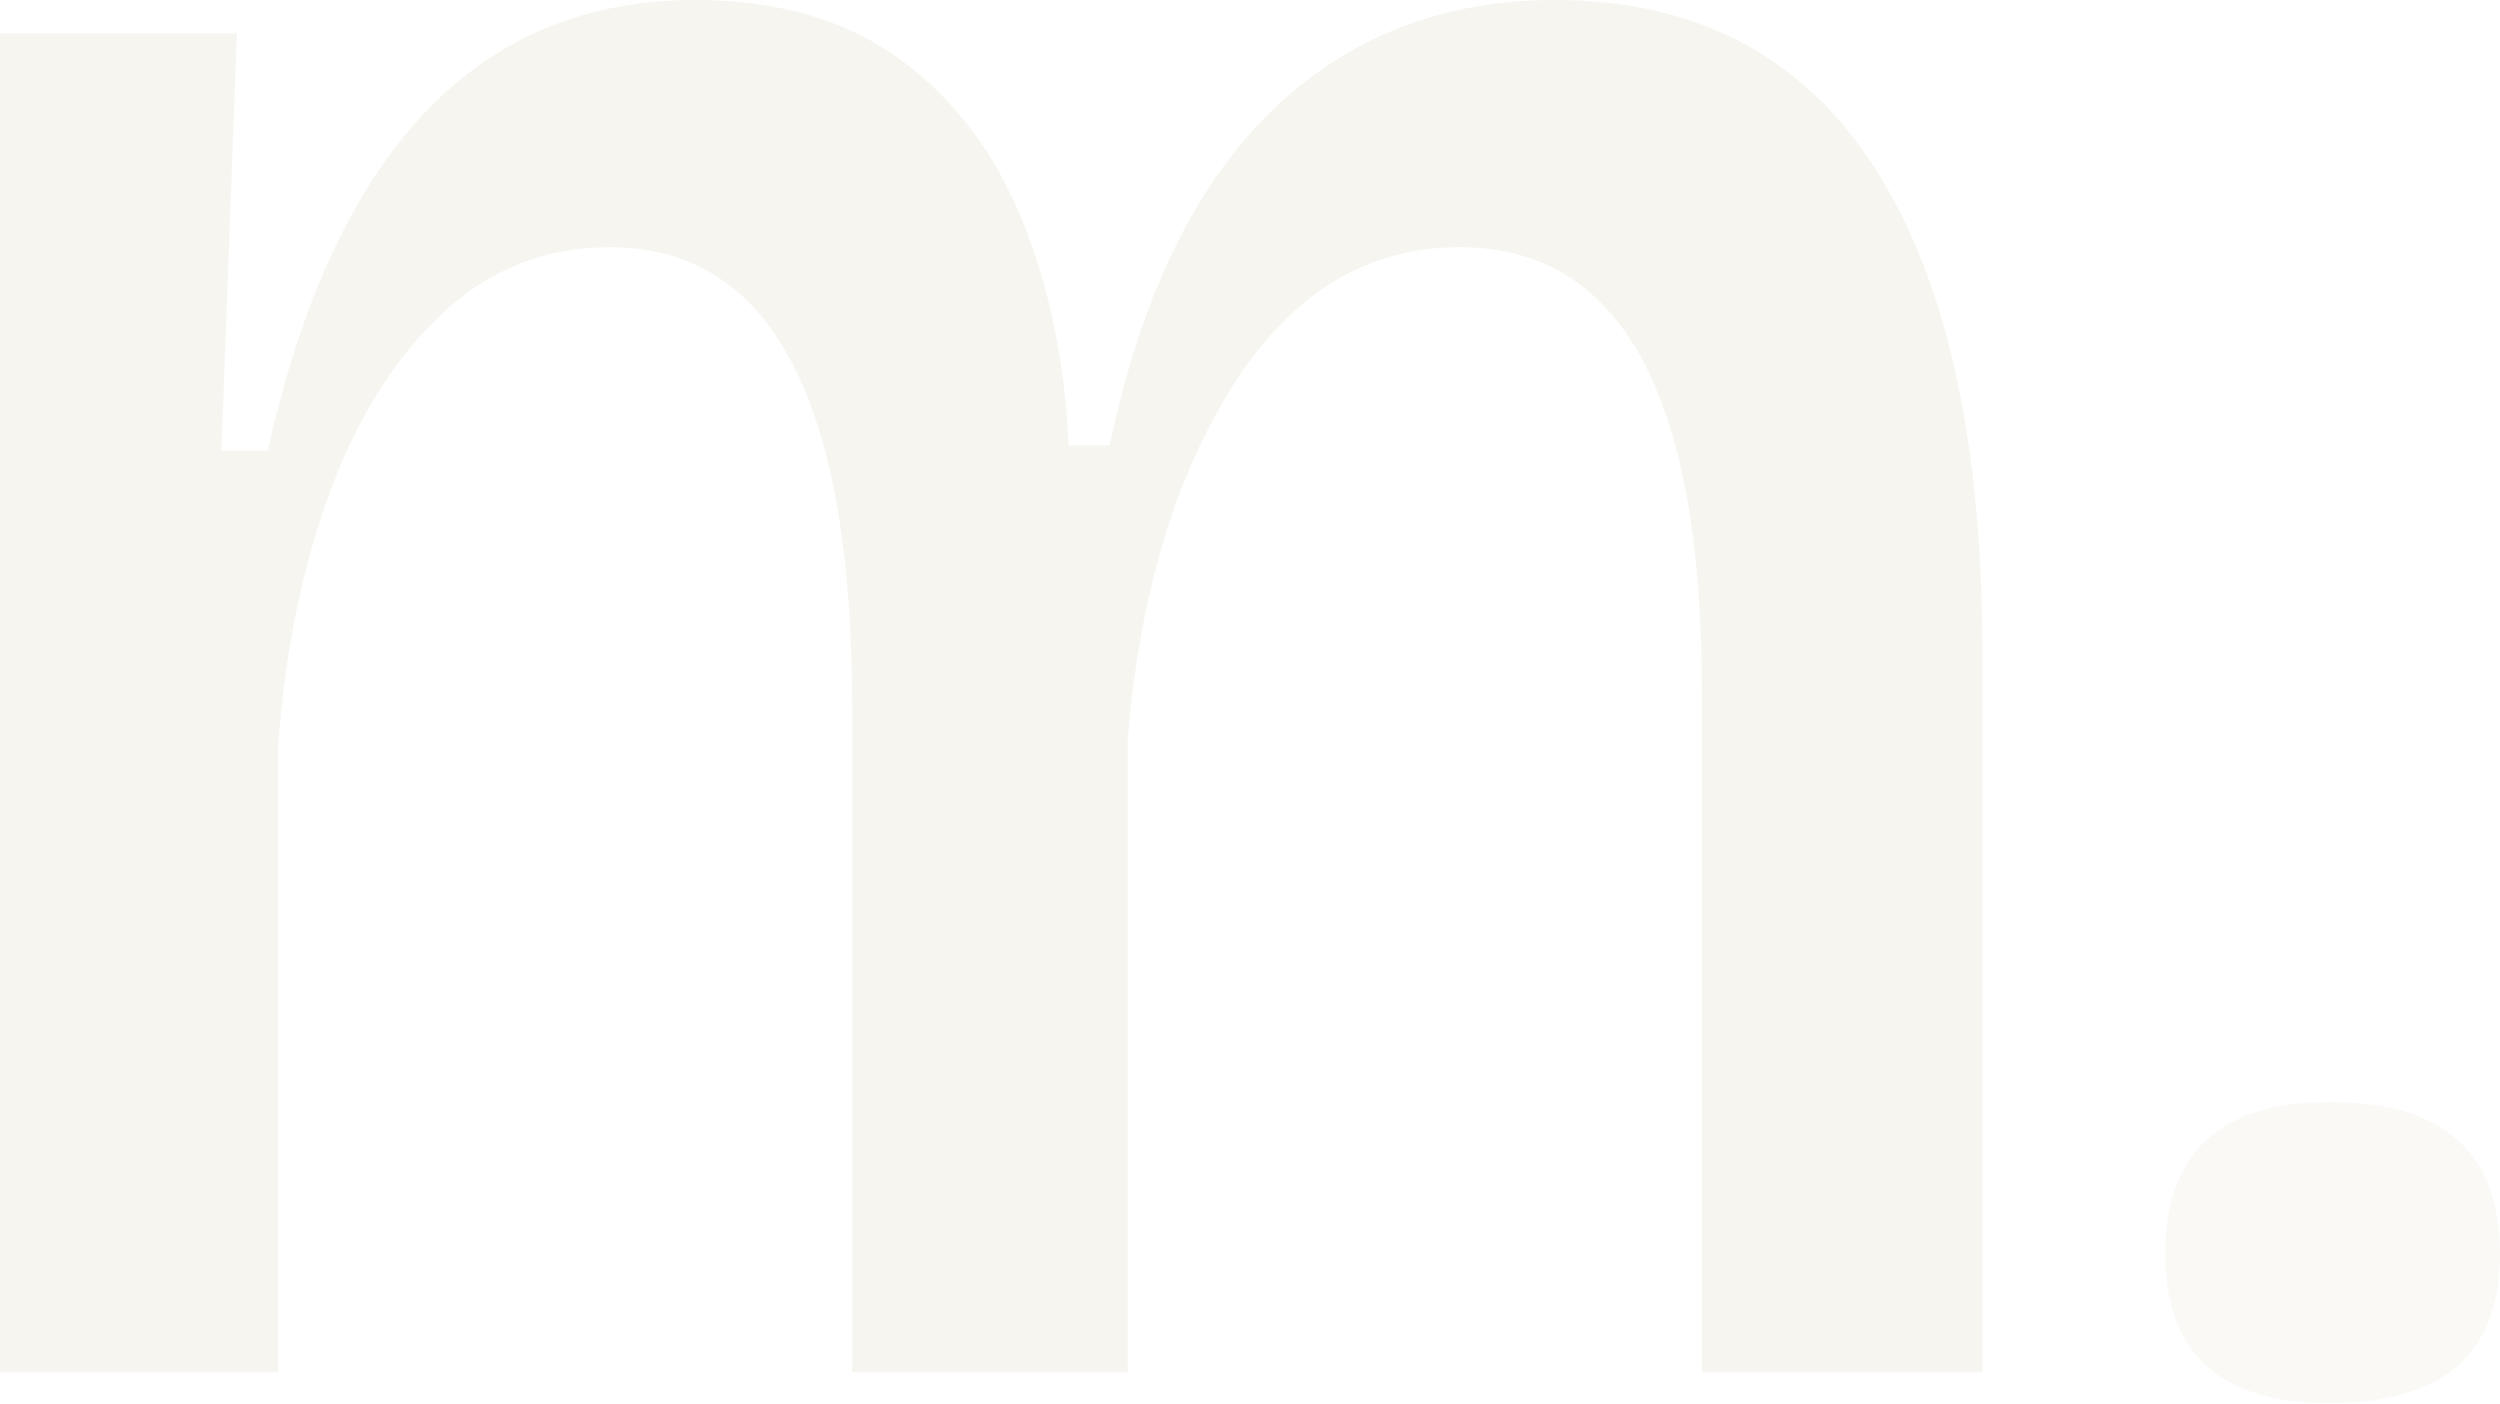
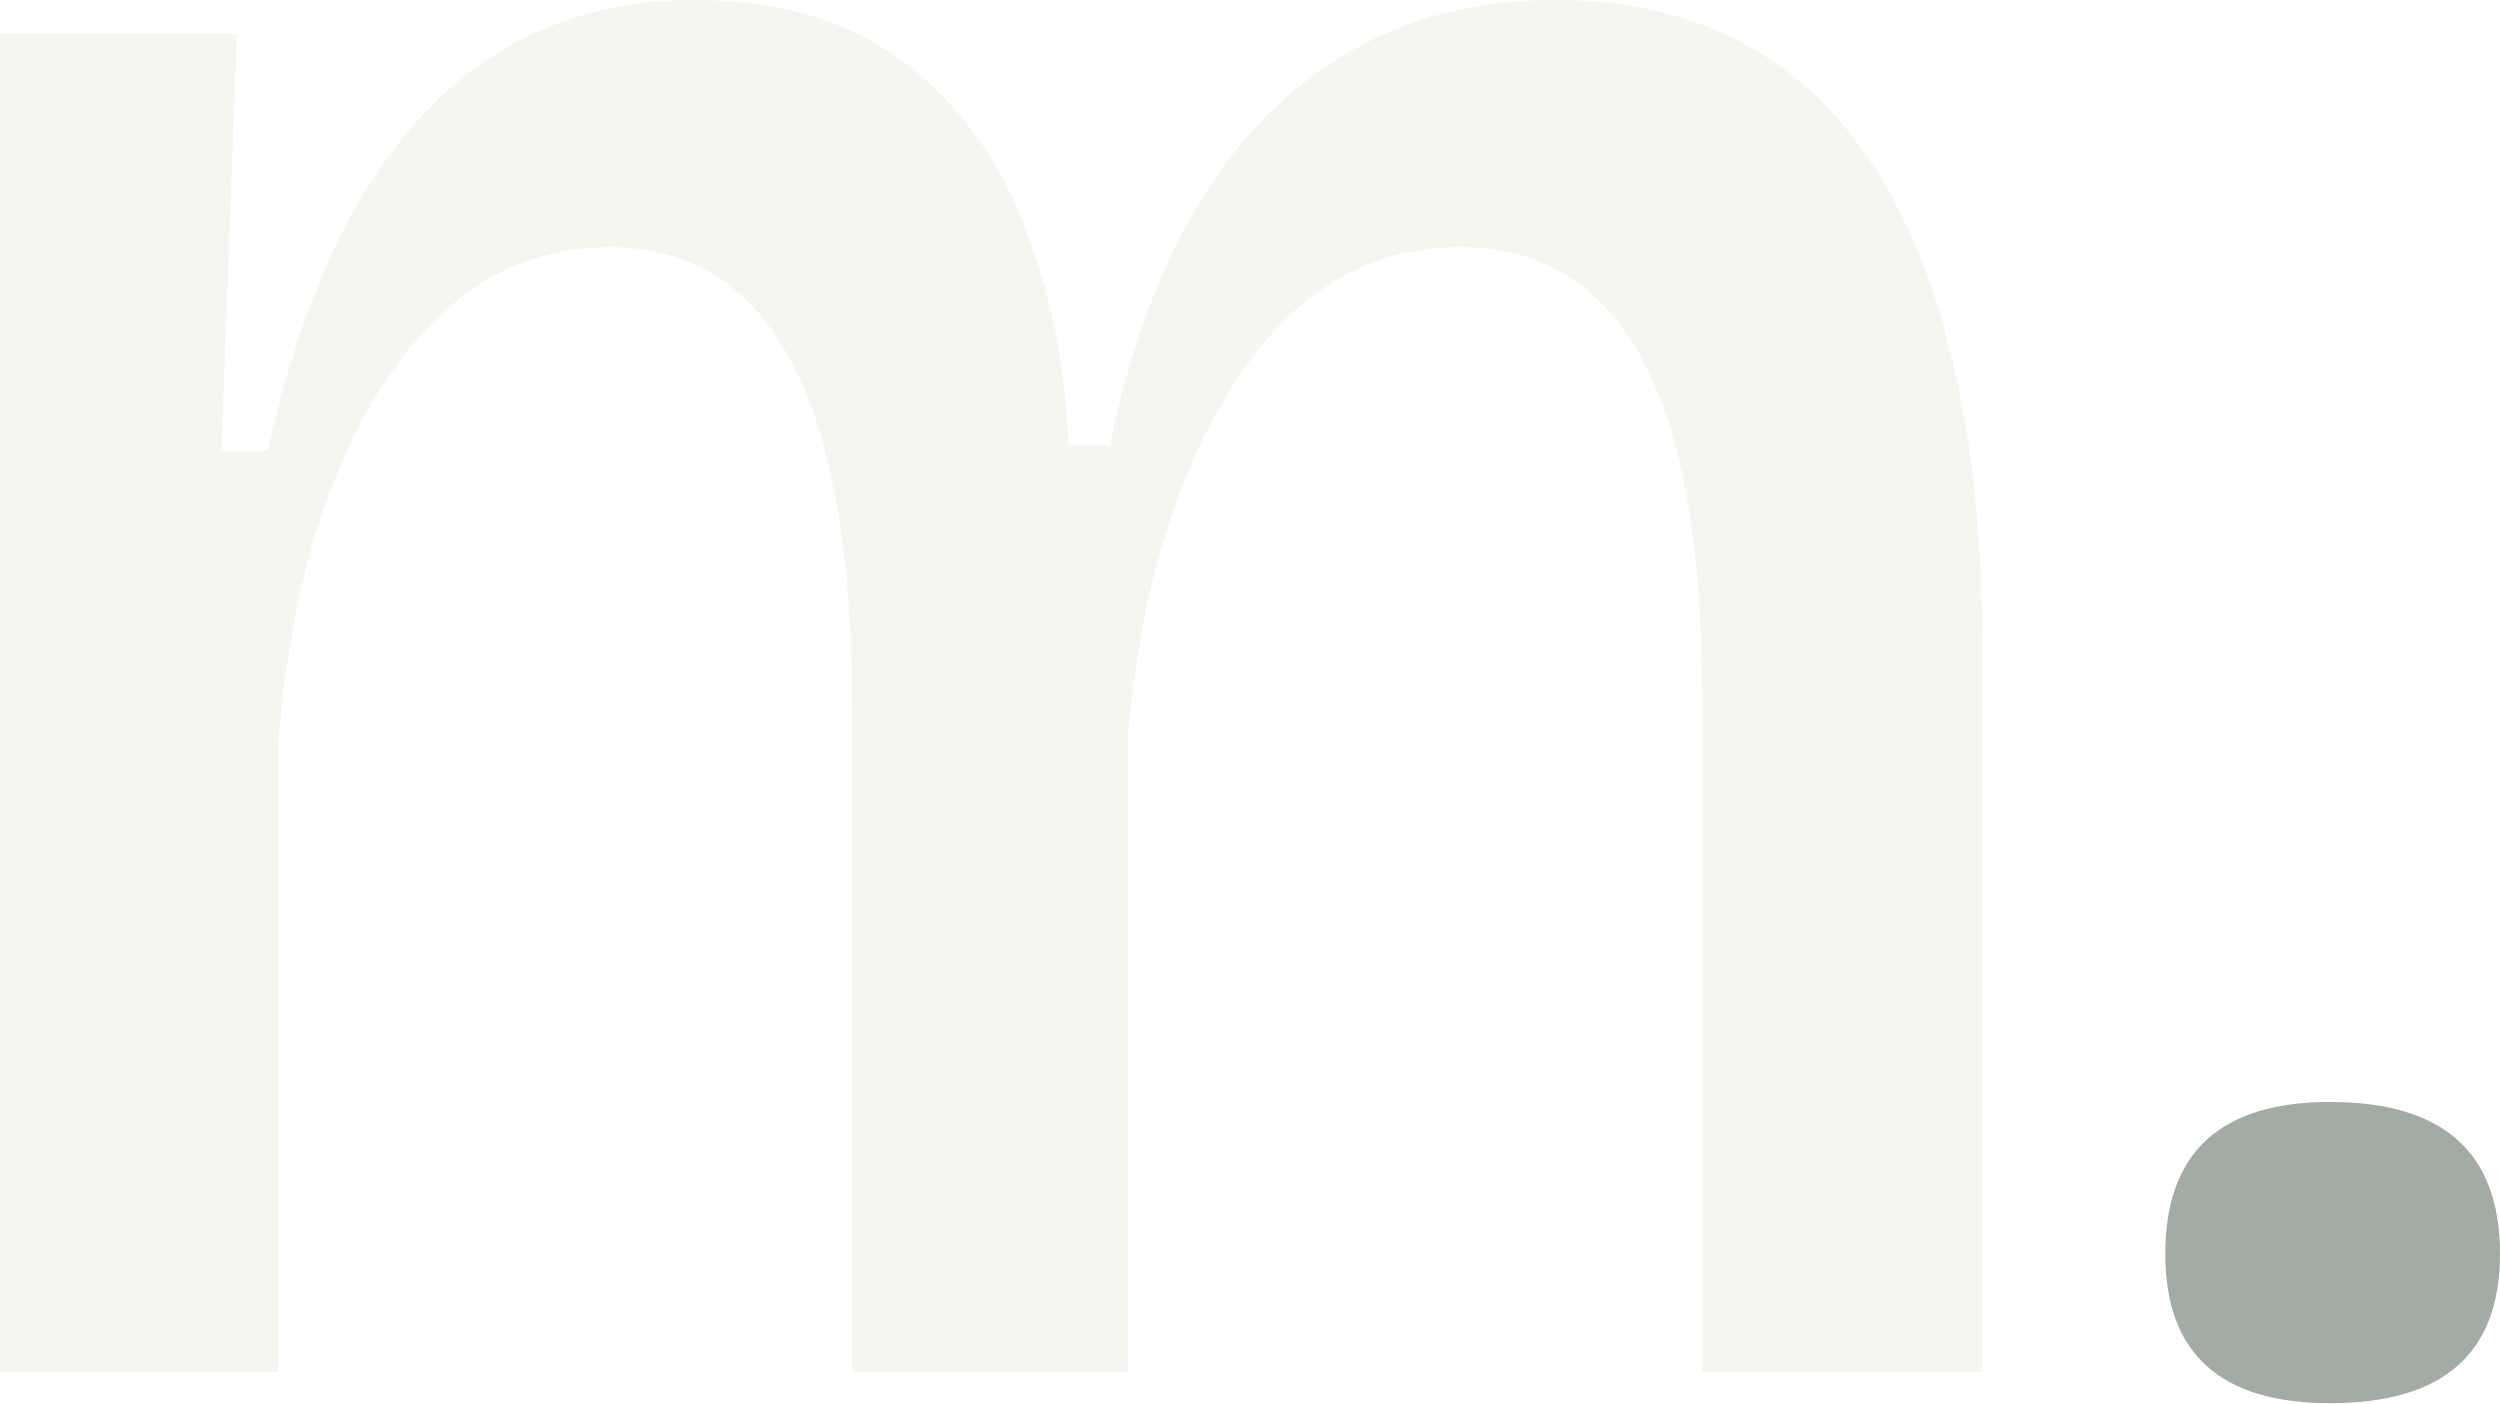
<svg xmlns="http://www.w3.org/2000/svg" viewBox="7.5 -53.3 97.1 54.5" width="97.1" height="54.5" role="img" aria-label="mad.builders">
  <path d="M18.30 0L7.50 0L7.50-32.60L7.50-52L16.70-52L16.10-35.80L17.90-35.80Q21.80-53.30 34.50-53.30Q39.30-53.30 42.45-51Q45.60-48.70 47.20-44.75Q48.80-40.80 49-36L50.60-36Q52.40-44.60 56.85-48.95Q61.30-53.30 67.90-53.30Q76.10-53.30 80.30-46.80Q84.50-40.30 84.50-27.90L84.50 0L73.60 0L73.60-26.50Q73.60-43.70 64.20-43.70Q58.80-43.70 55.40-38.35Q52-33 51.30-24.60L51.30 0L40.60 0L40.60-25.80Q40.60-43.70 31.20-43.70Q27.40-43.70 24.65-41.10Q21.90-38.50 20.30-34.15Q18.70-29.80 18.30-24.30" fill="#f6f5f0" />
-   <path d="M98 1.20Q91.60 1.20 91.60-4.60Q91.60-10.50 98-10.50Q104.60-10.50 104.60-4.60Q104.60 1.20 98 1.20" fill="#f6f5f0" fill-opacity="0.62" />
+   <path d="M98 1.20Q91.60 1.20 91.60-4.60Q91.60-10.50 98-10.50Q104.60-10.50 104.60-4.60Q104.60 1.20 98 1.20" fill="#a2aca5" />
</svg>
